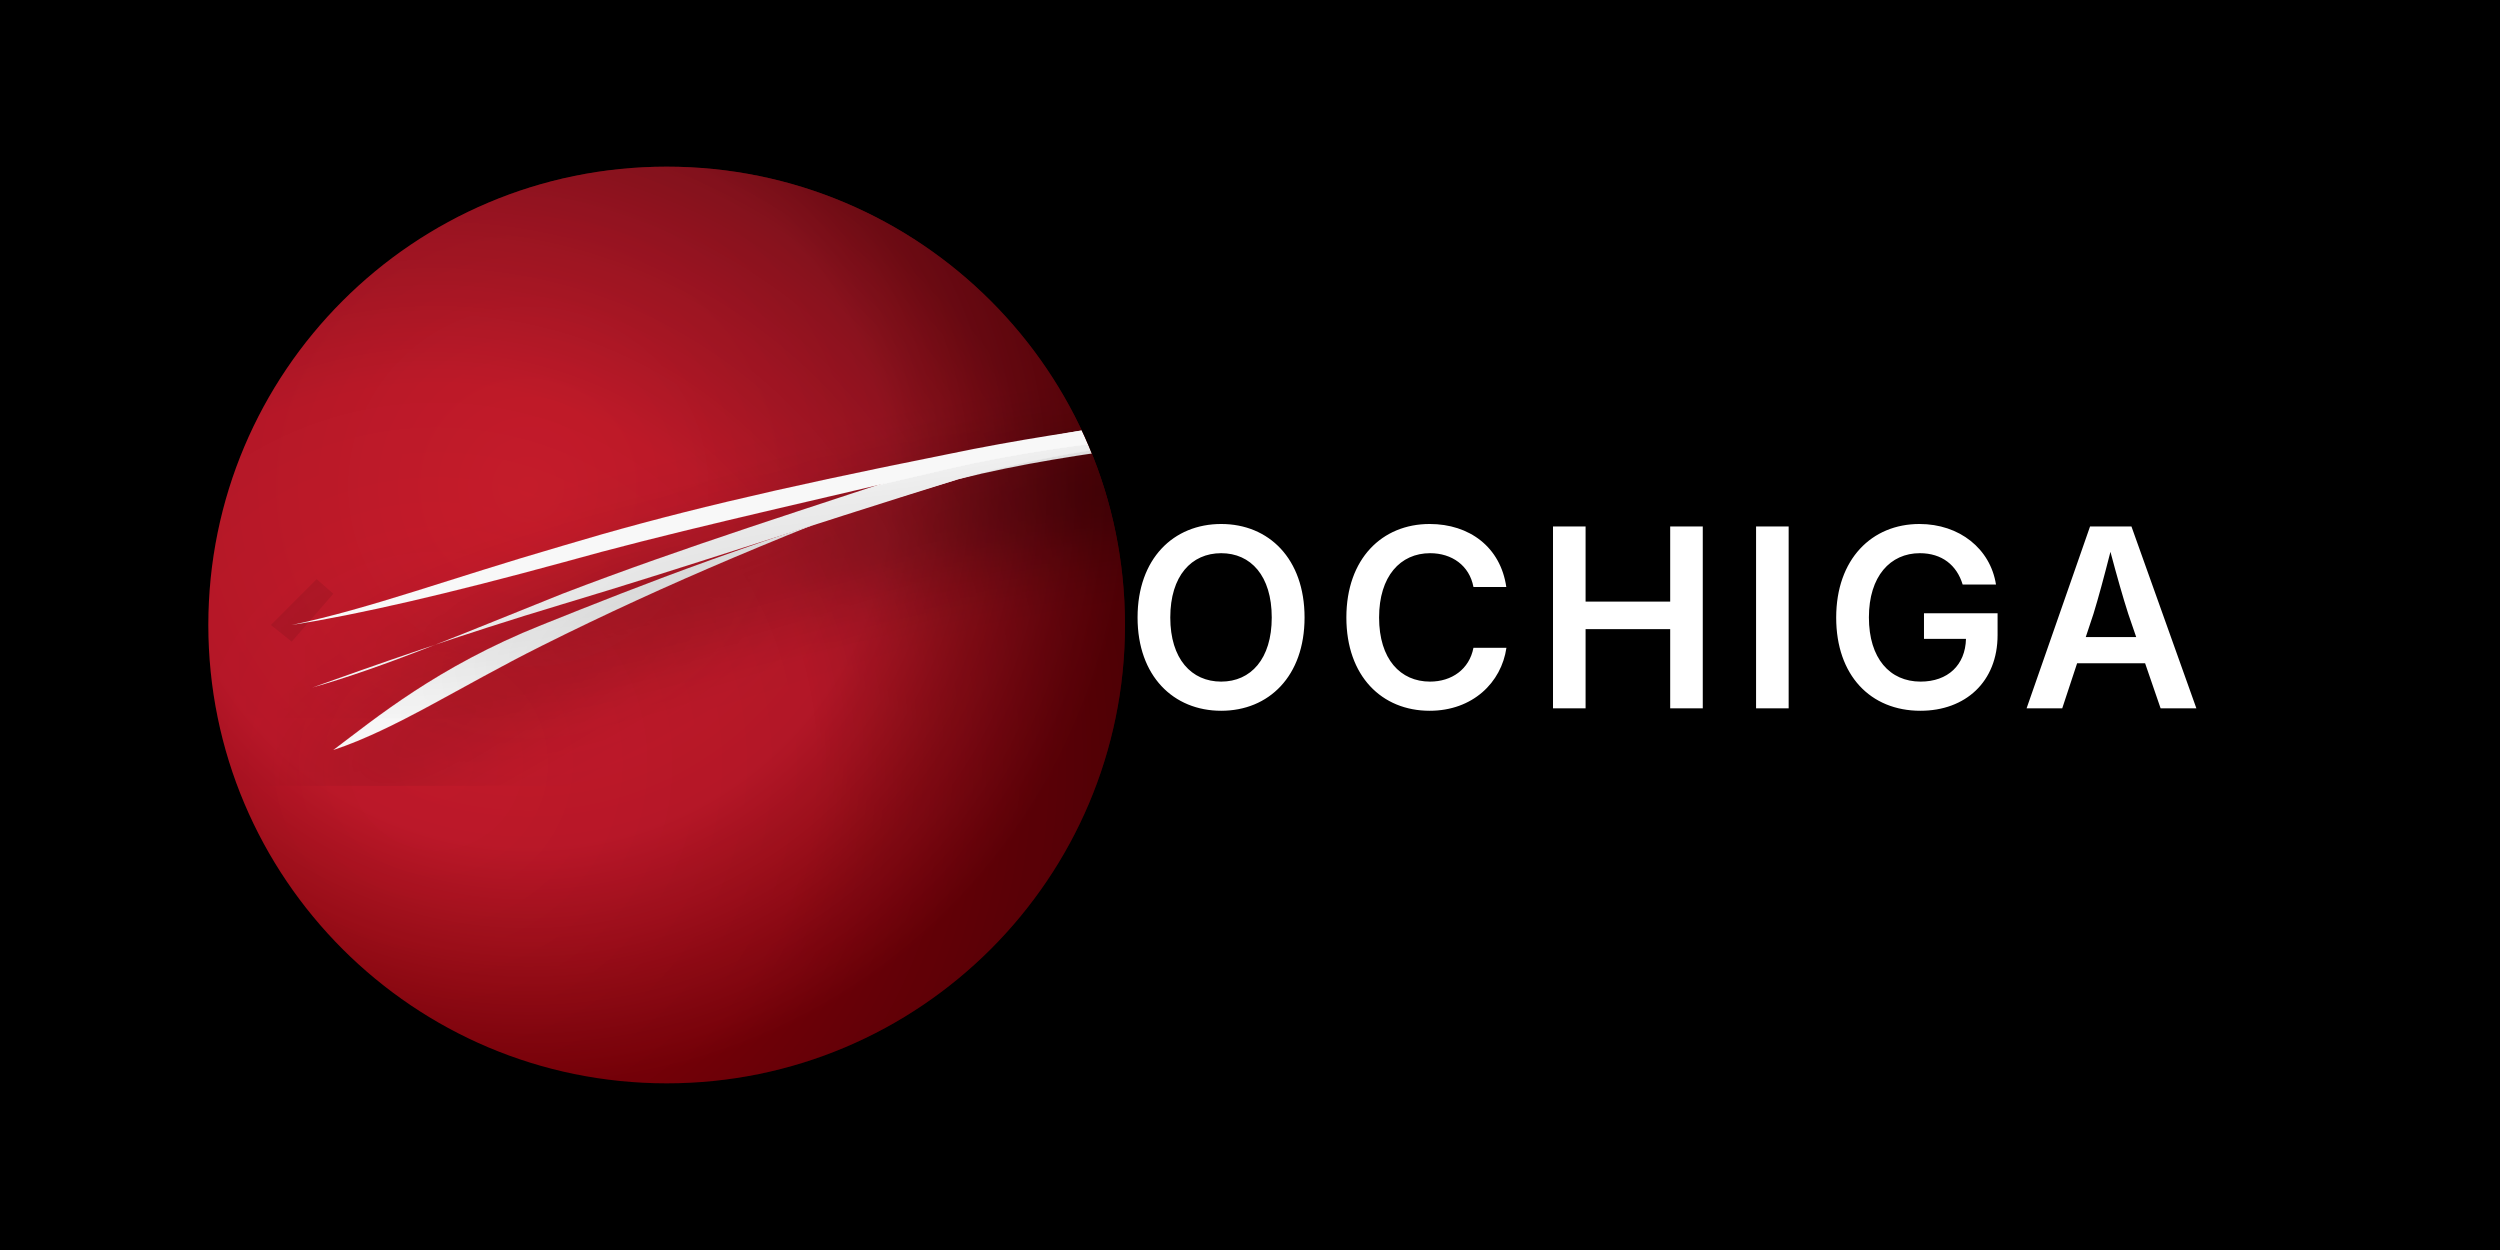
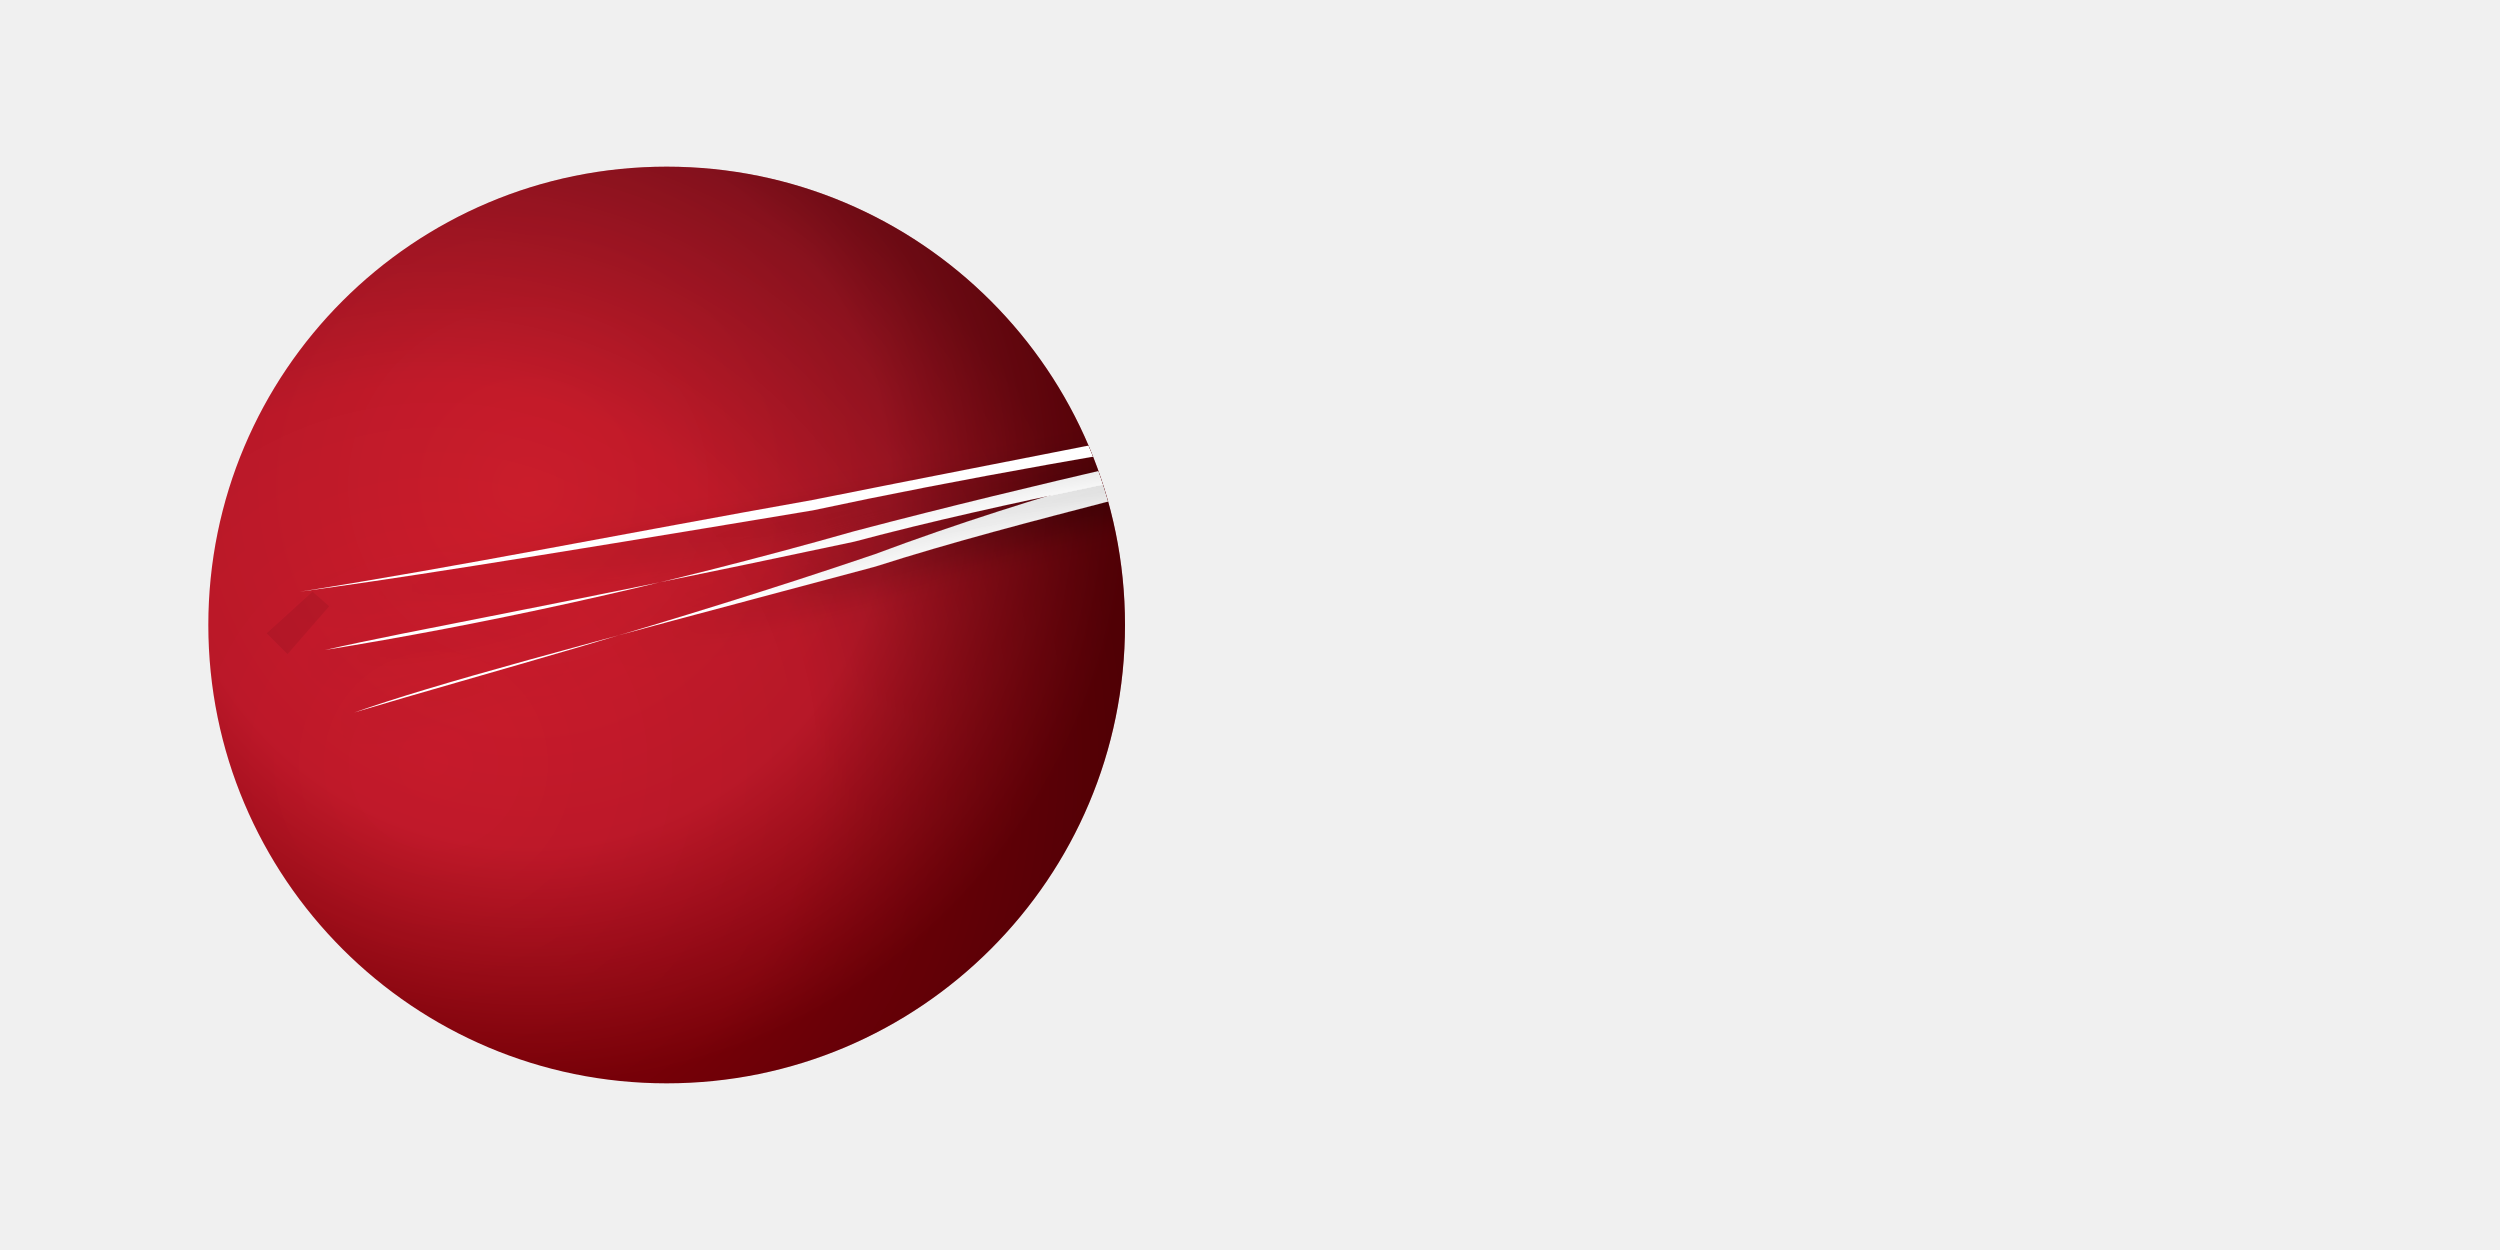
- <svg xmlns="http://www.w3.org/2000/svg" width="1200" height="600" viewBox="0 0 1200 600" preserveAspectRatio="xMidYMid meet">
+ <svg xmlns="http://www.w3.org/2000/svg" viewBox="0 0 1200 600" width="1200" height="600" preserveAspectRatio="xMidYMid meet">
  <defs>
-     <radialGradient id="redGrad" cx="35%" cy="35%" r="65%">
+     <radialGradient id="gRed" cx="35%" cy="35%" r="65%">
      <stop offset="0%" stop-color="#d41e2d" />
      <stop offset="60%" stop-color="#c2192a" />
      <stop offset="100%" stop-color="#7d0008" />
    </radialGradient>
-     <radialGradient id="innerShadow" cx="25%" cy="65%" r="75%">
+     <radialGradient id="gInner" cx="25%" cy="65%" r="75%">
      <stop offset="0%" stop-color="rgba(0,0,0,0)" />
      <stop offset="55%" stop-color="rgba(0,0,0,0.06)" />
-       <stop offset="100%" stop-color="rgba(0,0,0,0.35)" />
+       <stop offset="100%" stop-color="rgba(0,0,0,0.36)" />
    </radialGradient>
-     <filter id="ribbonShadow" x="-40%" y="-40%" width="180%" height="180%">
-       <feDropShadow dx="-18" dy="28" stdDeviation="22" flood-color="#000" flood-opacity="0.45" />
-     </filter>
-     <linearGradient id="fadeMask" x1="0" x2="1" y1="0.35" y2="0.35">
+     <linearGradient id="fade" x1="0" x2="1">
      <stop offset="0%" stop-color="#fff" stop-opacity="1" />
-       <stop offset="78%" stop-color="#fff" stop-opacity="1" />
+       <stop offset="75%" stop-color="#fff" stop-opacity="1" />
      <stop offset="100%" stop-color="#fff" stop-opacity="0" />
    </linearGradient>
-     <mask id="ribbonFadeMask">
-       <rect x="0" y="0" width="1200" height="600" fill="url(#fadeMask)" />
+     <mask id="fadeMask">
+       <rect x="0" y="0" width="1200" height="600" fill="url(#fade)" />
    </mask>
-     <clipPath id="circleClip">
+     <clipPath id="discClip">
      <circle cx="320" cy="300" r="220" />
    </clipPath>
+     <filter id="rShadow" x="-50%" y="-50%" width="200%" height="200%">
+       <feDropShadow dx="-6" dy="8" stdDeviation="8" flood-color="#000" flood-opacity="0.28" />
+     </filter>
  </defs>
-   <rect width="1200" height="600" fill="#000" />
  <g>
-     <circle cx="320" cy="300" r="220" fill="url(#redGrad)" />
-     <circle cx="320" cy="300" r="220" fill="url(#innerShadow)" />
+     <circle cx="320" cy="300" r="220" fill="url(#gRed)" />
+     <circle cx="320" cy="300" r="220" fill="url(#gInner)" />
  </g>
-   <g clip-path="url(#circleClip)" mask="url(#ribbonFadeMask)">
-     <path d="M160 360          C180 345 210 320 260 300          C310 280 360 260 460 230          C520 215 580 212 650 200          L645 188          C575 200 515 205 460 225          C380 255 320 280 260 310          C220 330 190 350 160 360 Z" fill="#ffffff" filter="url(#ribbonShadow)" />
-     <path d="M150 330          C178 320 220 305 270 290          C330 272 380 255 460 230          C515 214 572 210 640 200          L635 188          C570 200 515 204 460 220          C385 245 330 262 270 285          C220 305 185 320 150 330 Z" fill="#ffffff" filter="url(#ribbonShadow)" opacity="1" />
-     <path d="M140 300          C172 295 215 285 270 270          C320 256 370 245 455 225          C520 210 580 208 640 200          L635 188          C580 200 522 204 455 218          C370 235 320 247 270 262          C215 278 178 292 140 300 Z" fill="#ffffff" filter="url(#ribbonShadow)" />
-     <path d="M130 300 L152 278 L160 285 L140 308 Z" fill="rgba(0,0,0,0.08)" />
+   <g clip-path="url(#discClip)" mask="url(#fadeMask)">
+     <path filter="url(#rShadow)" fill="#FFFFFF" d="       M170 342       C210 328 270 312 420 272       C495 248 575 232 640 210       L635 200       C575 218 500 236 420 266       C320 300 230 324 170 342 Z" />
+     <path filter="url(#rShadow)" fill="#FFFFFF" d="       M156 312       C200 302 260 292 410 260       C485 240 565 226 640 210       L635 200       C575 216 505 230 410 255       C315 282 230 300 156 312 Z" />
+     <path filter="url(#rShadow)" fill="#FFFFFF" d="       M144 284       C188 278 240 270 390 245       C460 230 540 216 640 200       L635 190       C572 205 500 218 390 240       C300 256 220 272 144 284 Z" />
+     <path fill="rgba(0,0,0,0.07)" d="M128 304 L150 284 L158 291 L138 314 Z" />
  </g>
-   <rect x="0" y="0" width="1200" height="600" fill="rgba(0,0,0,0.03)" />
-   <text x="540" y="340" font-family="Inter, Arial, Helvetica, sans-serif" font-size="120" font-weight="600" fill="#ffffff" letter-spacing="8">
-     OCHIGA
-   </text>
</svg>
